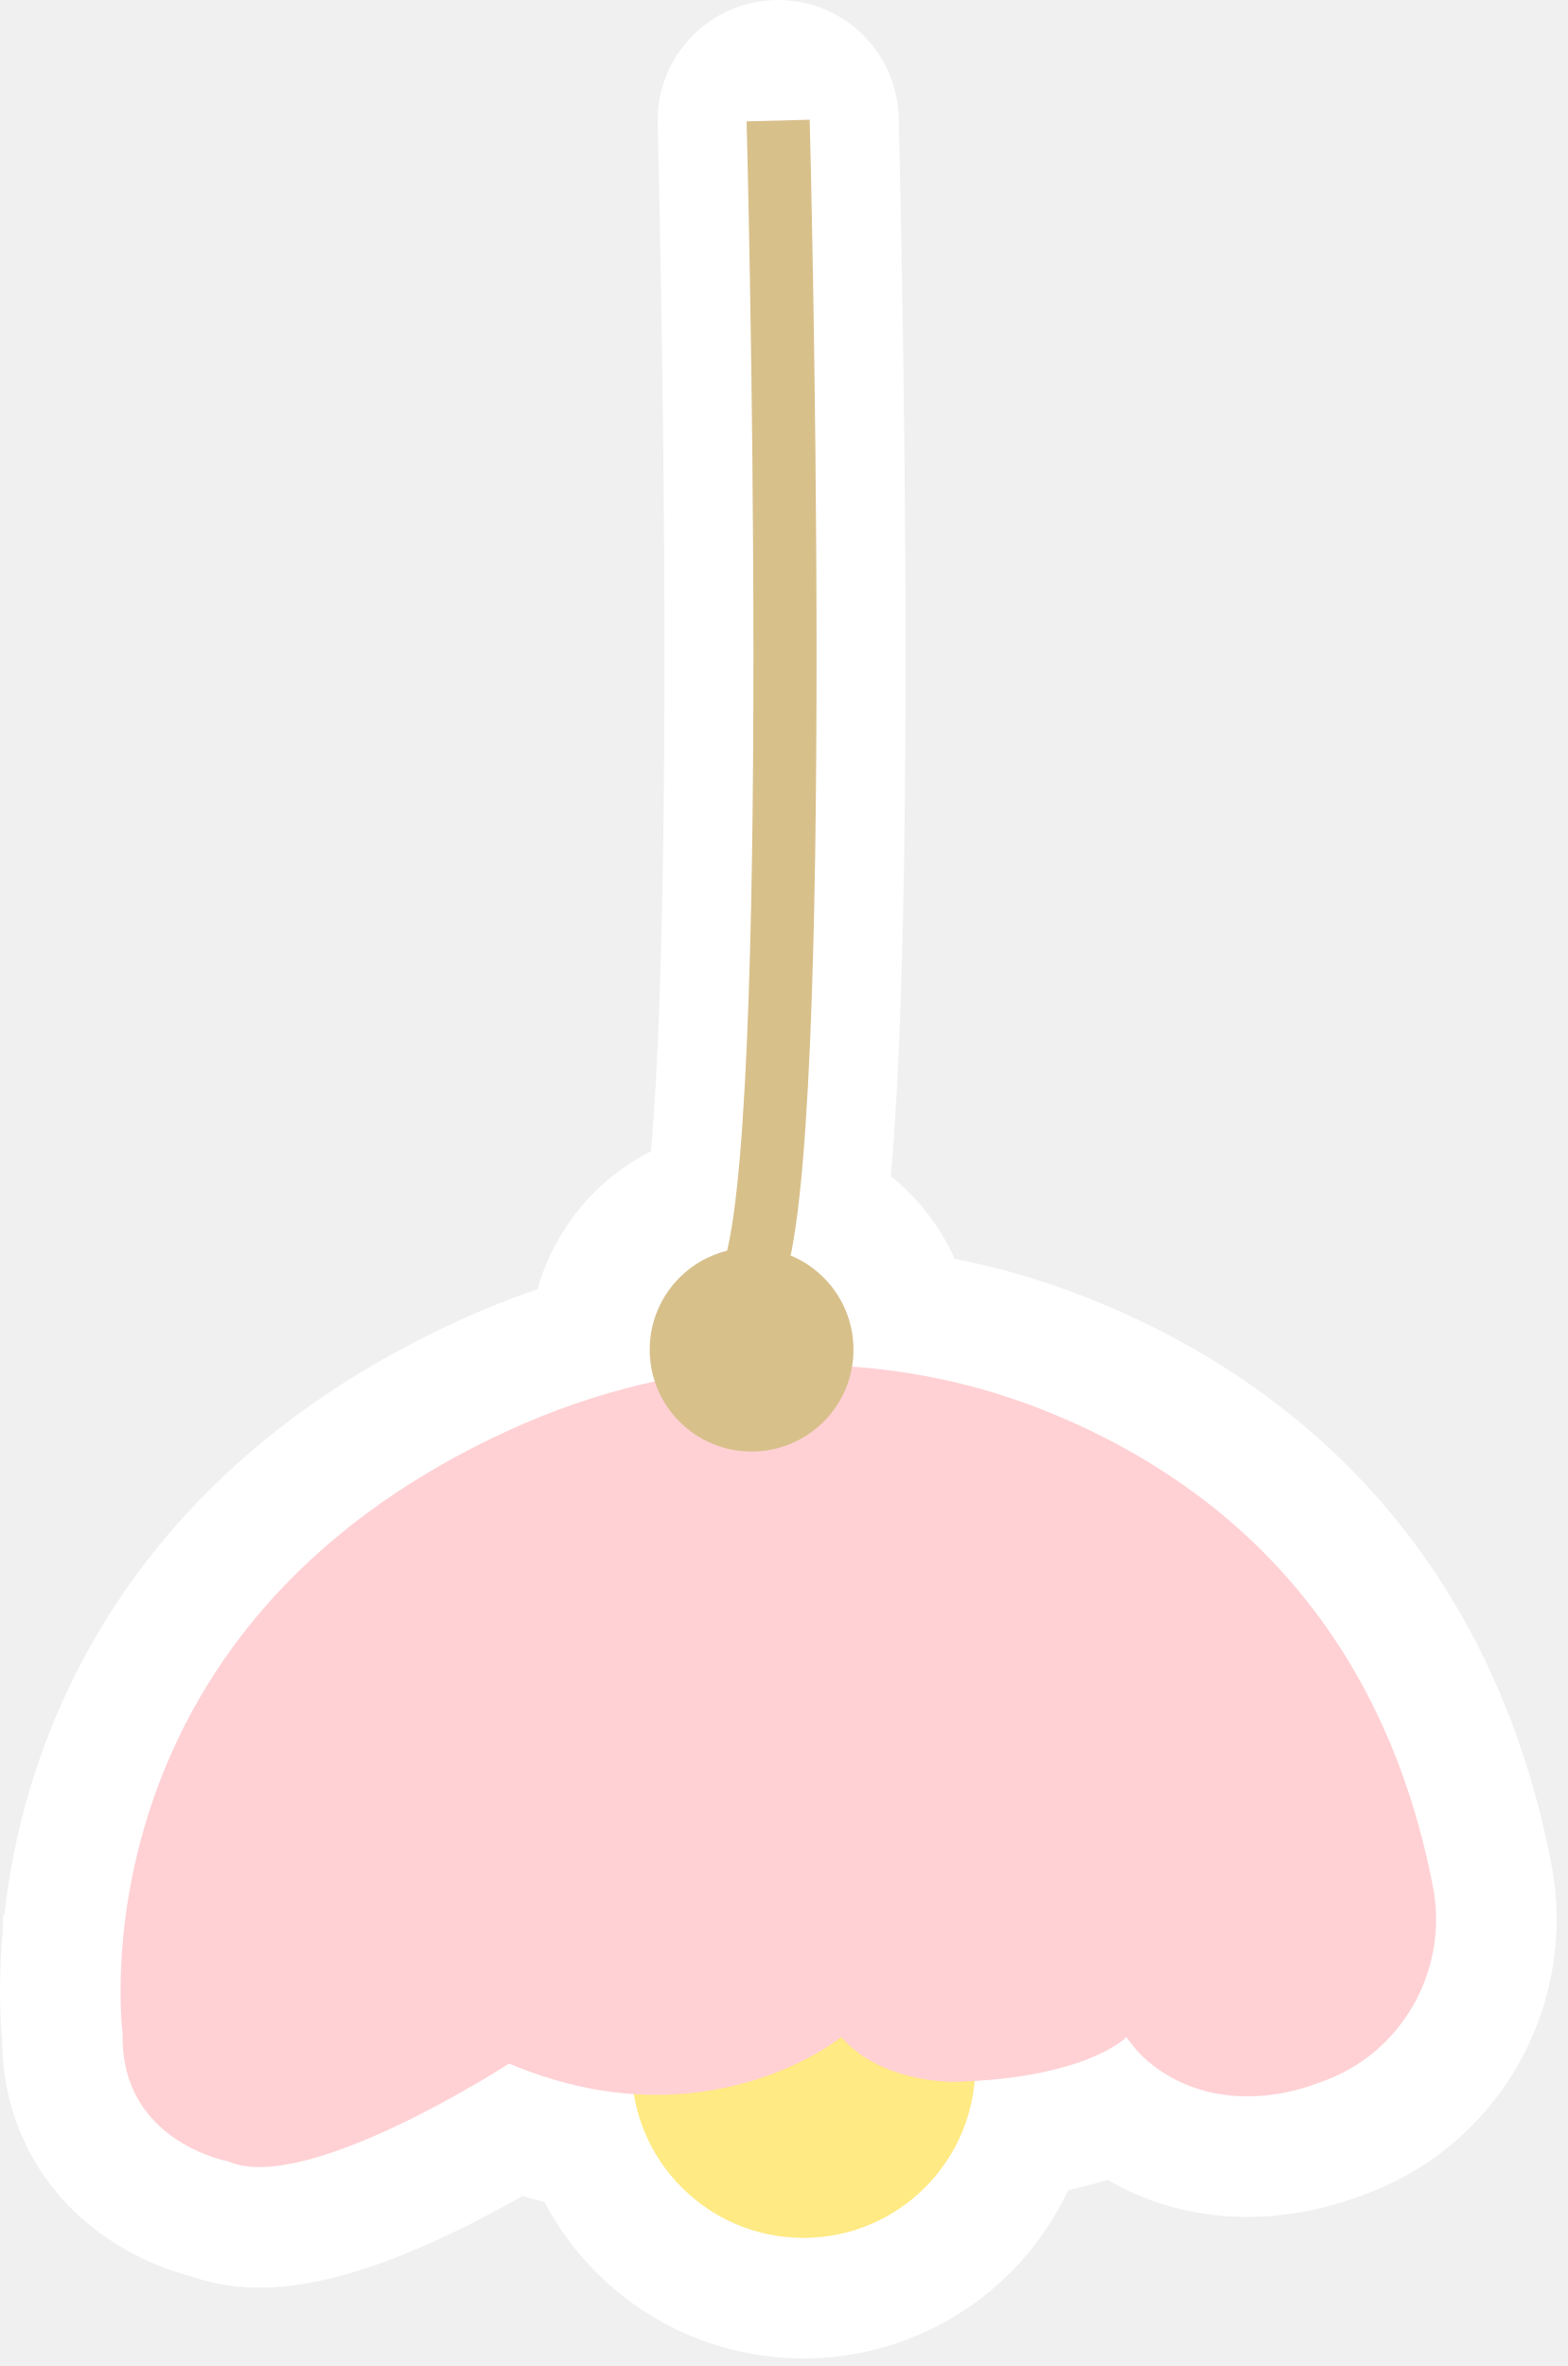
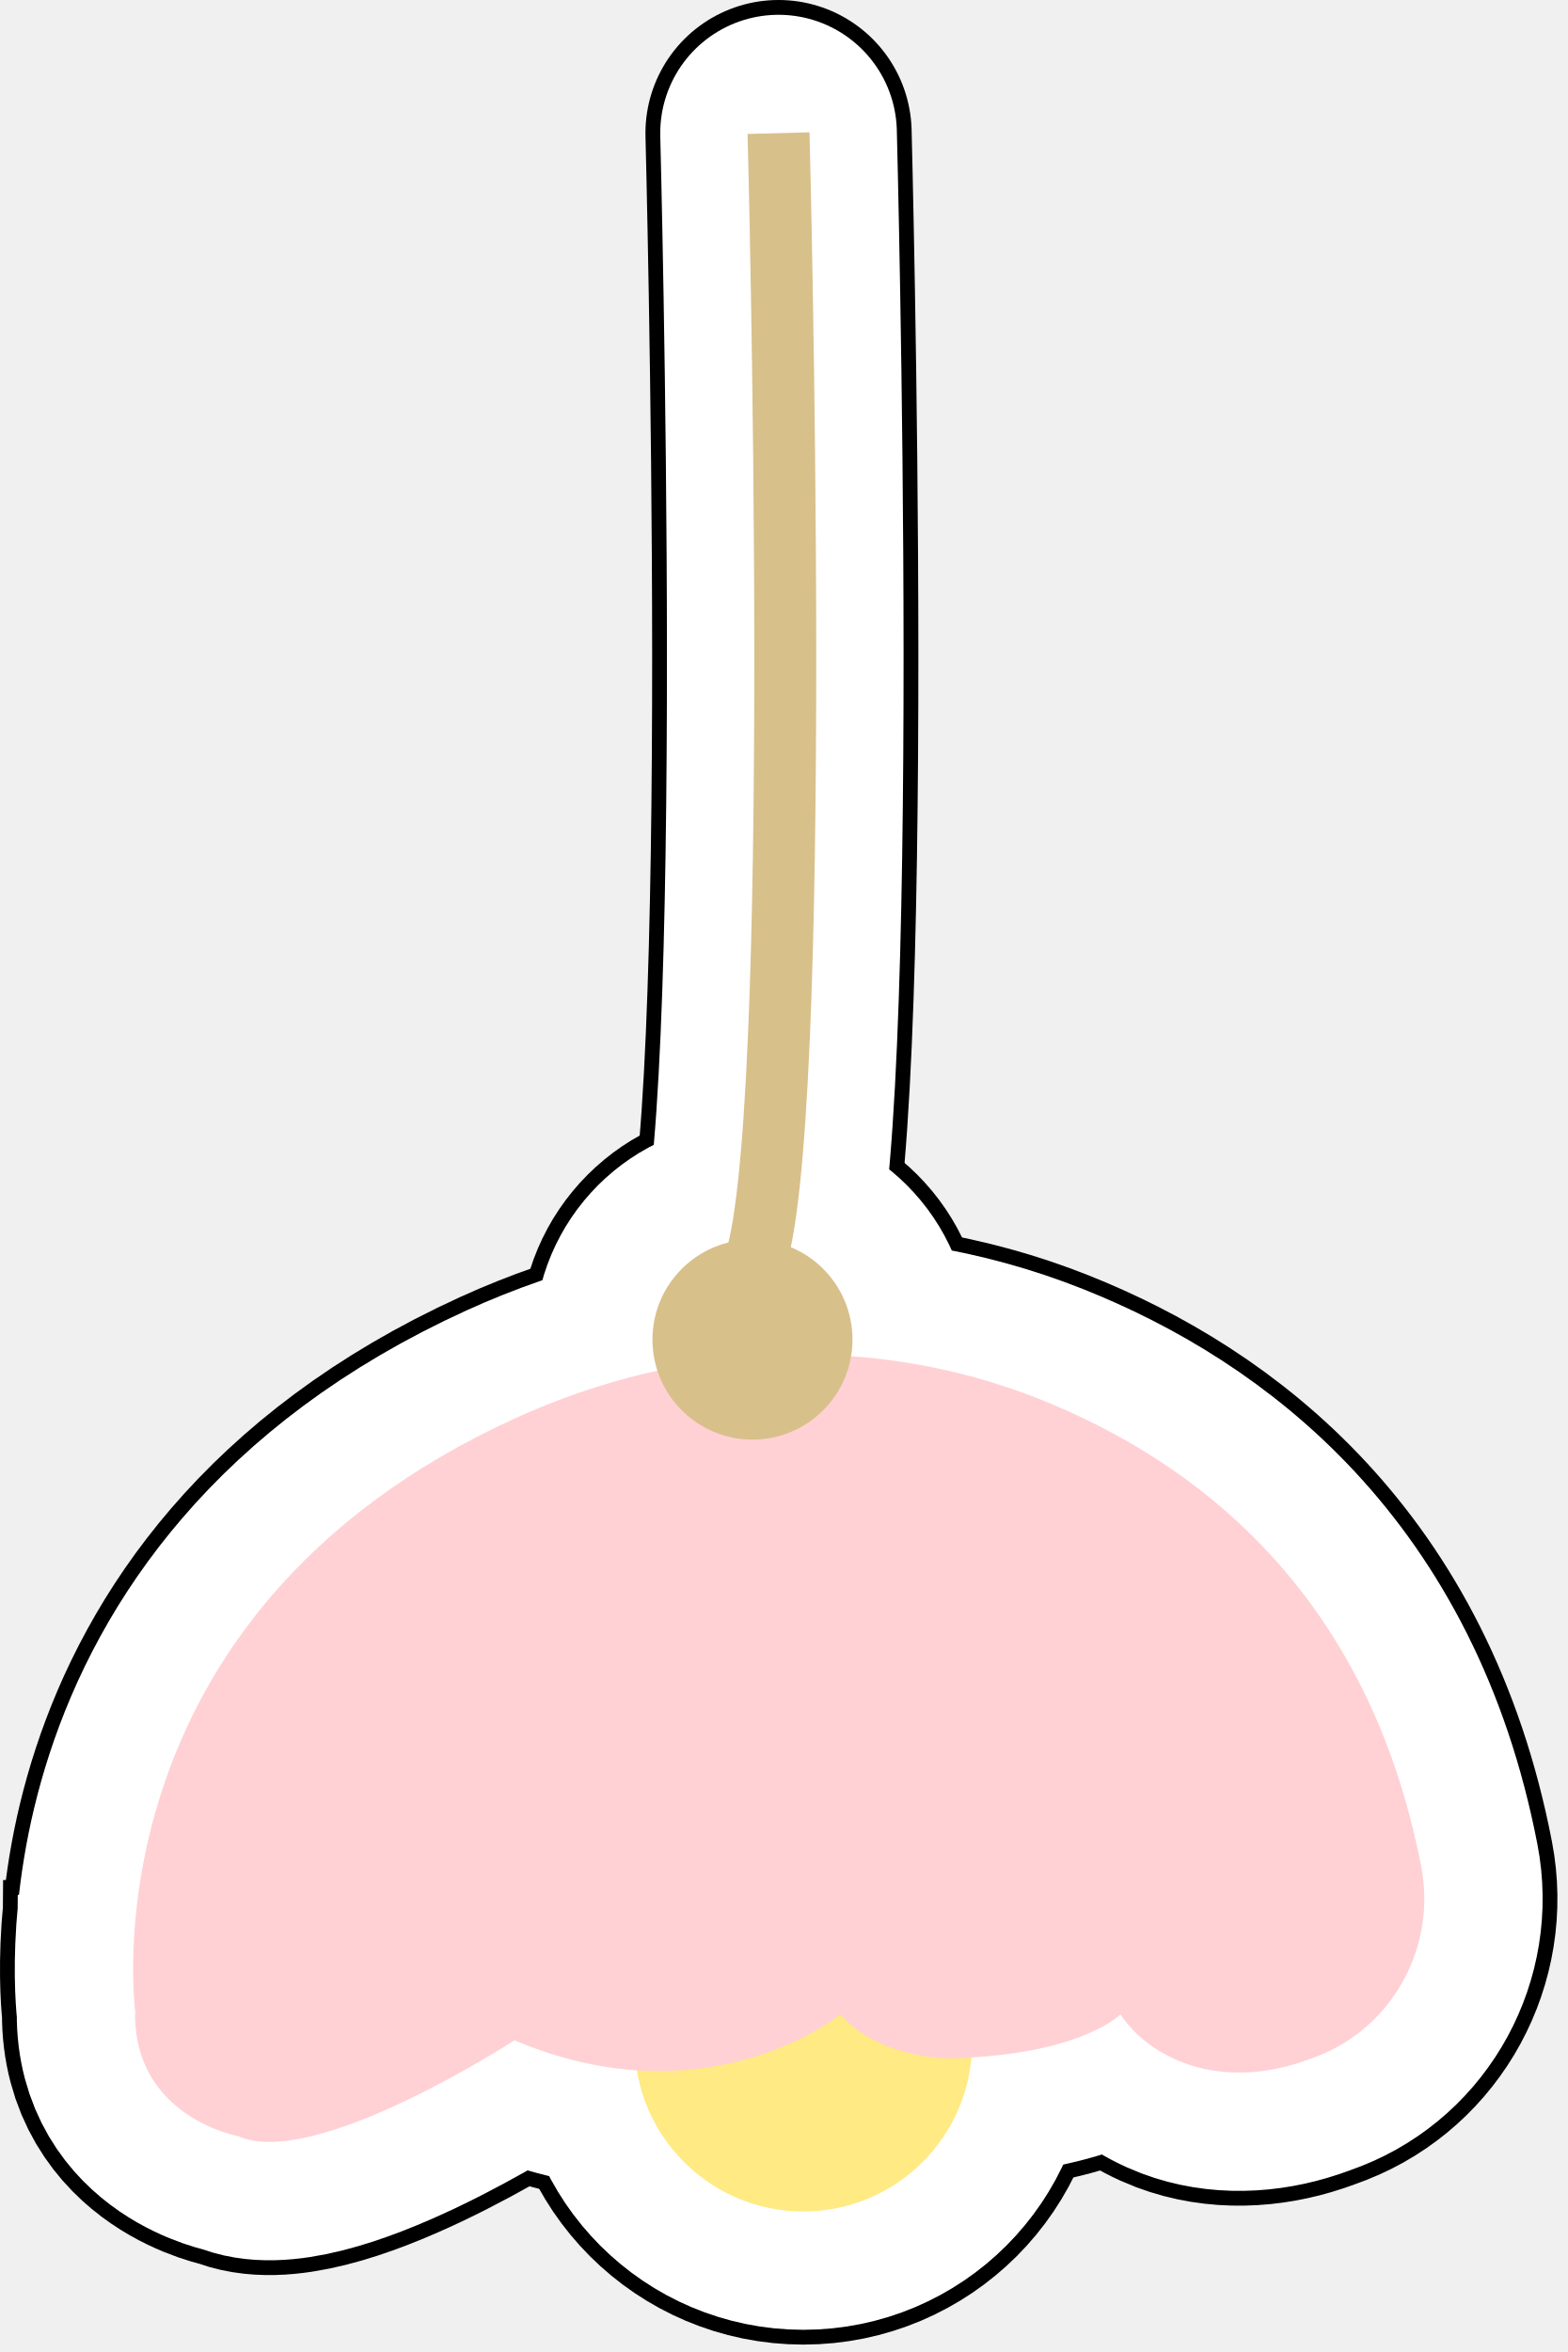
- <svg xmlns="http://www.w3.org/2000/svg" width="104" height="157" viewBox="0 0 104 157" fill="none">
-   <path d="M53.317 148.499C59.618 148.499 64.726 143.391 64.726 137.09C64.726 130.789 59.618 125.681 53.317 125.681C47.016 125.681 41.908 130.789 41.908 137.09C41.908 143.391 47.016 148.499 53.317 148.499Z" fill="white" stroke="white" stroke-width="16" stroke-miterlimit="10" stroke-linecap="round" />
-   <path d="M8.154 135.095C8.154 135.095 4.405 108.288 33.865 94.864C45.035 89.778 57.84 89.04 69.249 93.567C79.84 97.776 91.509 106.612 95.099 125.202C96.136 130.567 93.204 135.993 88.118 137.987C87.759 138.127 87.36 138.267 86.961 138.406C84.388 139.264 81.556 139.403 79.022 138.446C77.507 137.868 75.911 136.87 74.754 135.175C74.754 135.175 72.181 137.888 63.405 138.147C63.405 138.147 58.538 138.286 55.825 135.175C55.825 135.175 46.91 142.475 33.785 136.93C33.785 136.93 20.262 145.726 15.116 143.413C15.116 143.413 8.075 142.136 8.134 135.095H8.154Z" fill="#FFD1D4" stroke="white" stroke-width="16" stroke-miterlimit="10" stroke-linecap="round" />
-   <path d="M49.879 96.32C53.613 96.32 56.641 93.293 56.641 89.559C56.641 85.824 53.613 82.797 49.879 82.797C46.145 82.797 43.117 85.824 43.117 89.559C43.117 93.293 46.145 96.32 49.879 96.32Z" fill="#D8C08B" stroke="white" stroke-width="16" stroke-miterlimit="10" stroke-linecap="round" />
-   <path d="M51.642 8C51.642 8 53.437 76.455 49.887 84.772" stroke="white" stroke-width="16" stroke-miterlimit="10" stroke-linecap="round" />
-   <path d="M53.317 148.499C59.618 148.499 64.726 143.391 64.726 137.09C64.726 130.789 59.618 125.681 53.317 125.681C47.016 125.681 41.908 130.789 41.908 137.09C41.908 143.391 47.016 148.499 53.317 148.499Z" fill="#FFEA83" />
-   <path d="M8.154 135.095C8.154 135.095 4.405 108.288 33.865 94.864C45.035 89.778 57.84 89.04 69.249 93.567C79.84 97.776 91.509 106.612 95.099 125.202C96.136 130.567 93.204 135.993 88.118 137.987C87.759 138.127 87.36 138.267 86.961 138.406C84.388 139.264 81.556 139.403 79.022 138.446C77.507 137.868 75.911 136.87 74.754 135.175C74.754 135.175 72.181 137.888 63.405 138.147C63.405 138.147 58.538 138.286 55.825 135.175C55.825 135.175 46.91 142.475 33.785 136.93C33.785 136.93 20.262 145.726 15.116 143.413C15.116 143.413 8.075 142.136 8.134 135.095H8.154Z" fill="#FFD1D4" />
-   <path d="M49.879 96.32C53.613 96.32 56.641 93.293 56.641 89.559C56.641 85.824 53.613 82.797 49.879 82.797C46.145 82.797 43.117 85.824 43.117 89.559C43.117 93.293 46.145 96.32 49.879 96.32Z" fill="#D8C08B" />
-   <path d="M51.642 8C51.642 8 53.437 76.455 49.887 84.772" stroke="#D8C08B" stroke-width="4.188" stroke-miterlimit="10" />
+ <svg xmlns="http://www.w3.org/2000/svg" width="106" height="159" viewBox="0 0 106 159" fill="none">
+   <path d="M54.317 149.499C60.618 149.499 65.726 144.391 65.726 138.09C65.726 131.789 60.618 126.681 54.317 126.681C48.016 126.681 42.908 131.789 42.908 138.09C42.908 144.391 48.016 149.499 54.317 149.499Z" fill="white" stroke="black" stroke-width="18" stroke-miterlimit="10" stroke-linecap="round" />
+   <path d="M9.154 136.095C9.154 136.095 5.405 109.288 34.865 95.864C46.035 90.778 58.84 90.04 70.249 94.567C80.84 98.776 92.509 107.612 96.099 126.202C97.136 131.567 94.204 136.993 89.118 138.987C88.759 139.127 88.36 139.267 87.961 139.406C85.388 140.264 82.556 140.403 80.022 139.446C78.507 138.868 76.911 137.87 75.754 136.175C75.754 136.175 73.181 138.888 64.405 139.147C64.405 139.147 59.538 139.286 56.825 136.175C56.825 136.175 47.91 143.475 34.785 137.93C34.785 137.93 21.262 146.726 16.116 144.413C16.116 144.413 9.075 143.136 9.134 136.095H9.154Z" fill="#FFD1D4" stroke="black" stroke-width="18" stroke-miterlimit="10" stroke-linecap="round" />
+   <path d="M50.879 97.32C54.613 97.32 57.641 94.293 57.641 90.559C57.641 86.824 54.613 83.797 50.879 83.797C47.145 83.797 44.117 86.824 44.117 90.559C44.117 94.293 47.145 97.32 50.879 97.32Z" fill="#D8C08B" stroke="black" stroke-width="18" stroke-miterlimit="10" stroke-linecap="round" />
+   <path d="M52.642 9C52.642 9 54.437 77.455 50.887 85.772" stroke="black" stroke-width="18" stroke-miterlimit="10" stroke-linecap="round" />
+   <path d="M54.317 149.499C60.618 149.499 65.726 144.391 65.726 138.09C65.726 131.789 60.618 126.681 54.317 126.681C48.016 126.681 42.908 131.789 42.908 138.09C42.908 144.391 48.016 149.499 54.317 149.499Z" fill="white" stroke="white" stroke-width="16" stroke-miterlimit="10" stroke-linecap="round" />
+   <path d="M9.154 136.095C9.154 136.095 5.405 109.288 34.865 95.864C46.035 90.778 58.84 90.04 70.249 94.567C80.84 98.776 92.509 107.612 96.099 126.202C97.136 131.567 94.204 136.993 89.118 138.987C88.759 139.127 88.36 139.267 87.961 139.406C85.388 140.264 82.556 140.403 80.022 139.446C78.507 138.868 76.911 137.87 75.754 136.175C75.754 136.175 73.181 138.888 64.405 139.147C64.405 139.147 59.538 139.286 56.825 136.175C56.825 136.175 47.91 143.475 34.785 137.93C34.785 137.93 21.262 146.726 16.116 144.413C16.116 144.413 9.075 143.136 9.134 136.095H9.154Z" fill="#FFD1D4" stroke="white" stroke-width="16" stroke-miterlimit="10" stroke-linecap="round" />
+   <path d="M50.879 97.32C54.613 97.32 57.641 94.293 57.641 90.559C57.641 86.824 54.613 83.797 50.879 83.797C47.145 83.797 44.117 86.824 44.117 90.559C44.117 94.293 47.145 97.32 50.879 97.32Z" fill="#D8C08B" stroke="white" stroke-width="16" stroke-miterlimit="10" stroke-linecap="round" />
+   <path d="M52.642 9C52.642 9 54.437 77.455 50.887 85.772" stroke="white" stroke-width="16" stroke-miterlimit="10" stroke-linecap="round" />
+   <path d="M54.317 149.499C60.618 149.499 65.726 144.391 65.726 138.09C65.726 131.789 60.618 126.681 54.317 126.681C48.016 126.681 42.908 131.789 42.908 138.09C42.908 144.391 48.016 149.499 54.317 149.499Z" fill="#FFEA83" />
+   <path d="M9.154 136.095C9.154 136.095 5.405 109.288 34.865 95.864C46.035 90.778 58.84 90.04 70.249 94.567C80.84 98.776 92.509 107.612 96.099 126.202C97.136 131.567 94.204 136.993 89.118 138.987C88.759 139.127 88.36 139.267 87.961 139.406C85.388 140.264 82.556 140.403 80.022 139.446C78.507 138.868 76.911 137.87 75.754 136.175C75.754 136.175 73.181 138.888 64.405 139.147C64.405 139.147 59.538 139.286 56.825 136.175C56.825 136.175 47.91 143.475 34.785 137.93C34.785 137.93 21.262 146.726 16.116 144.413C16.116 144.413 9.075 143.136 9.134 136.095H9.154Z" fill="#FFD1D4" />
+   <path d="M50.879 97.32C54.613 97.32 57.641 94.293 57.641 90.559C57.641 86.824 54.613 83.797 50.879 83.797C47.145 83.797 44.117 86.824 44.117 90.559C44.117 94.293 47.145 97.32 50.879 97.32Z" fill="#D8C08B" />
+   <path d="M52.642 9C52.642 9 54.437 77.455 50.887 85.772" stroke="#D8C08B" stroke-width="4.188" stroke-miterlimit="10" />
</svg>
